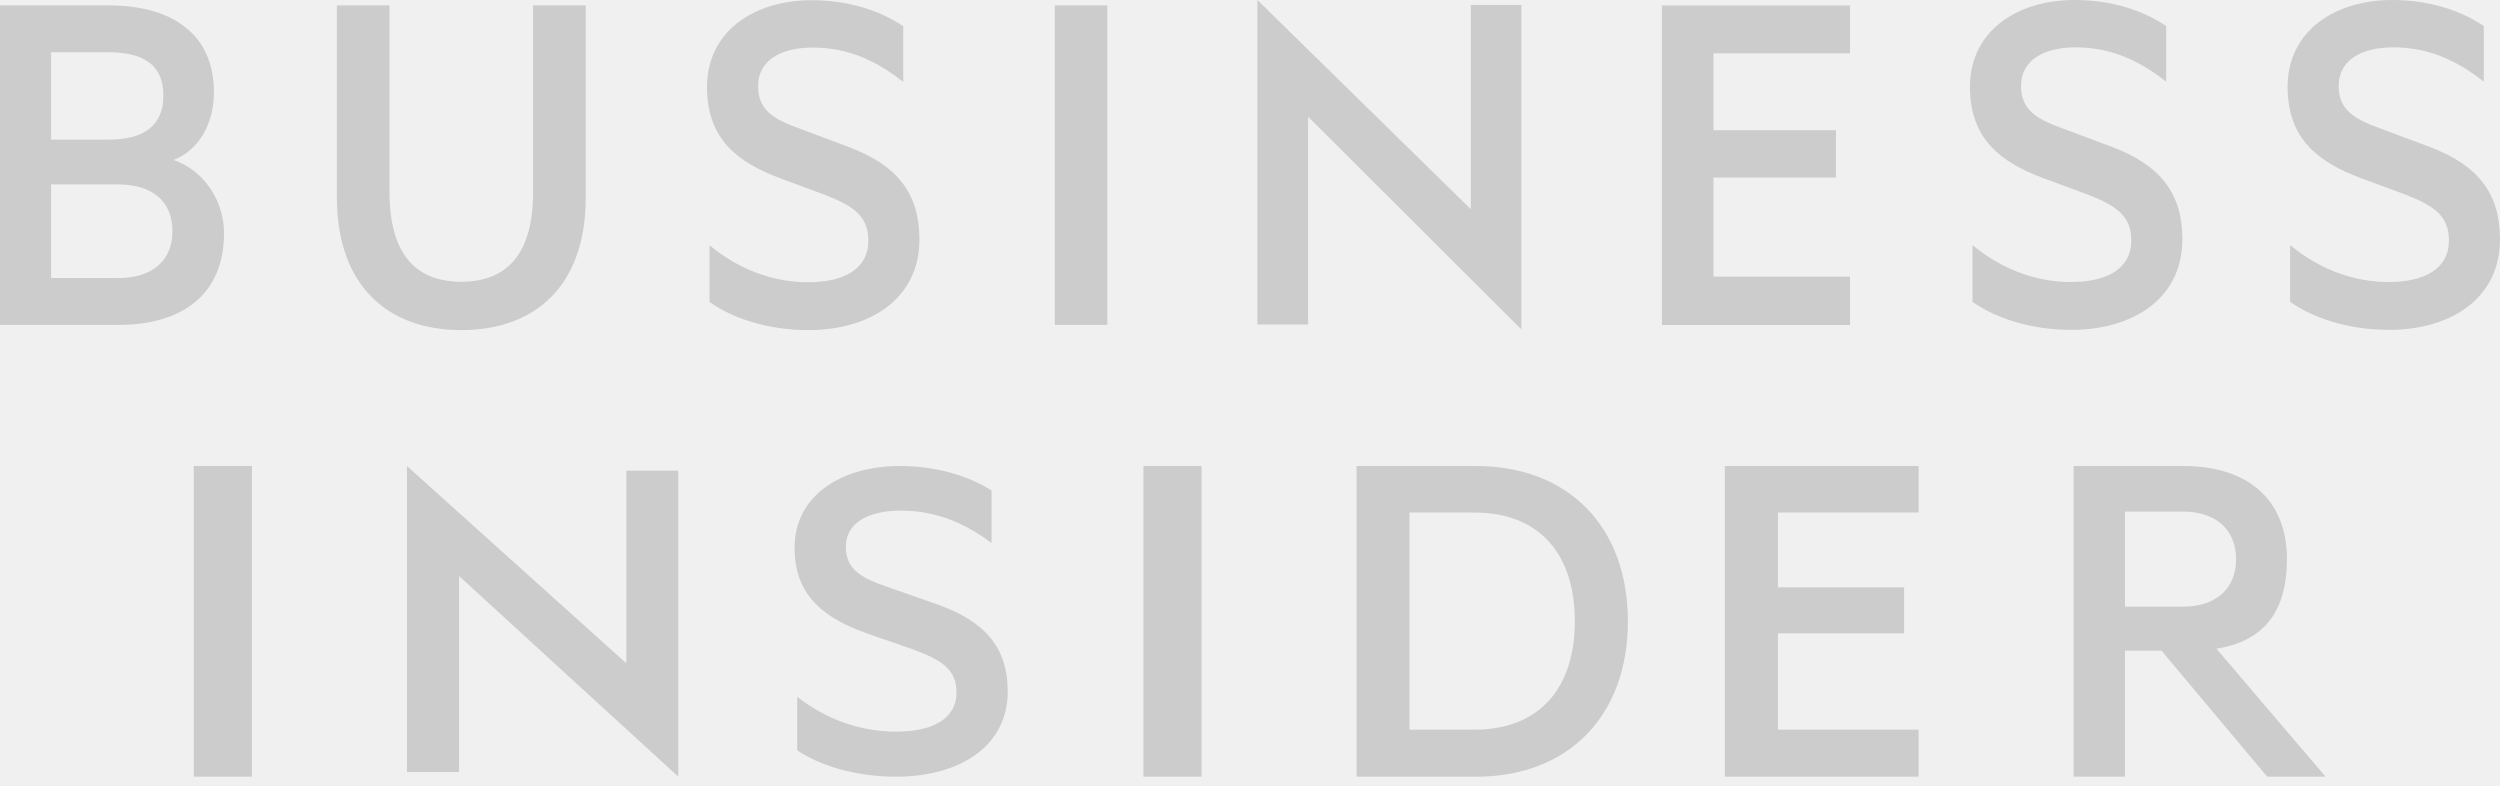
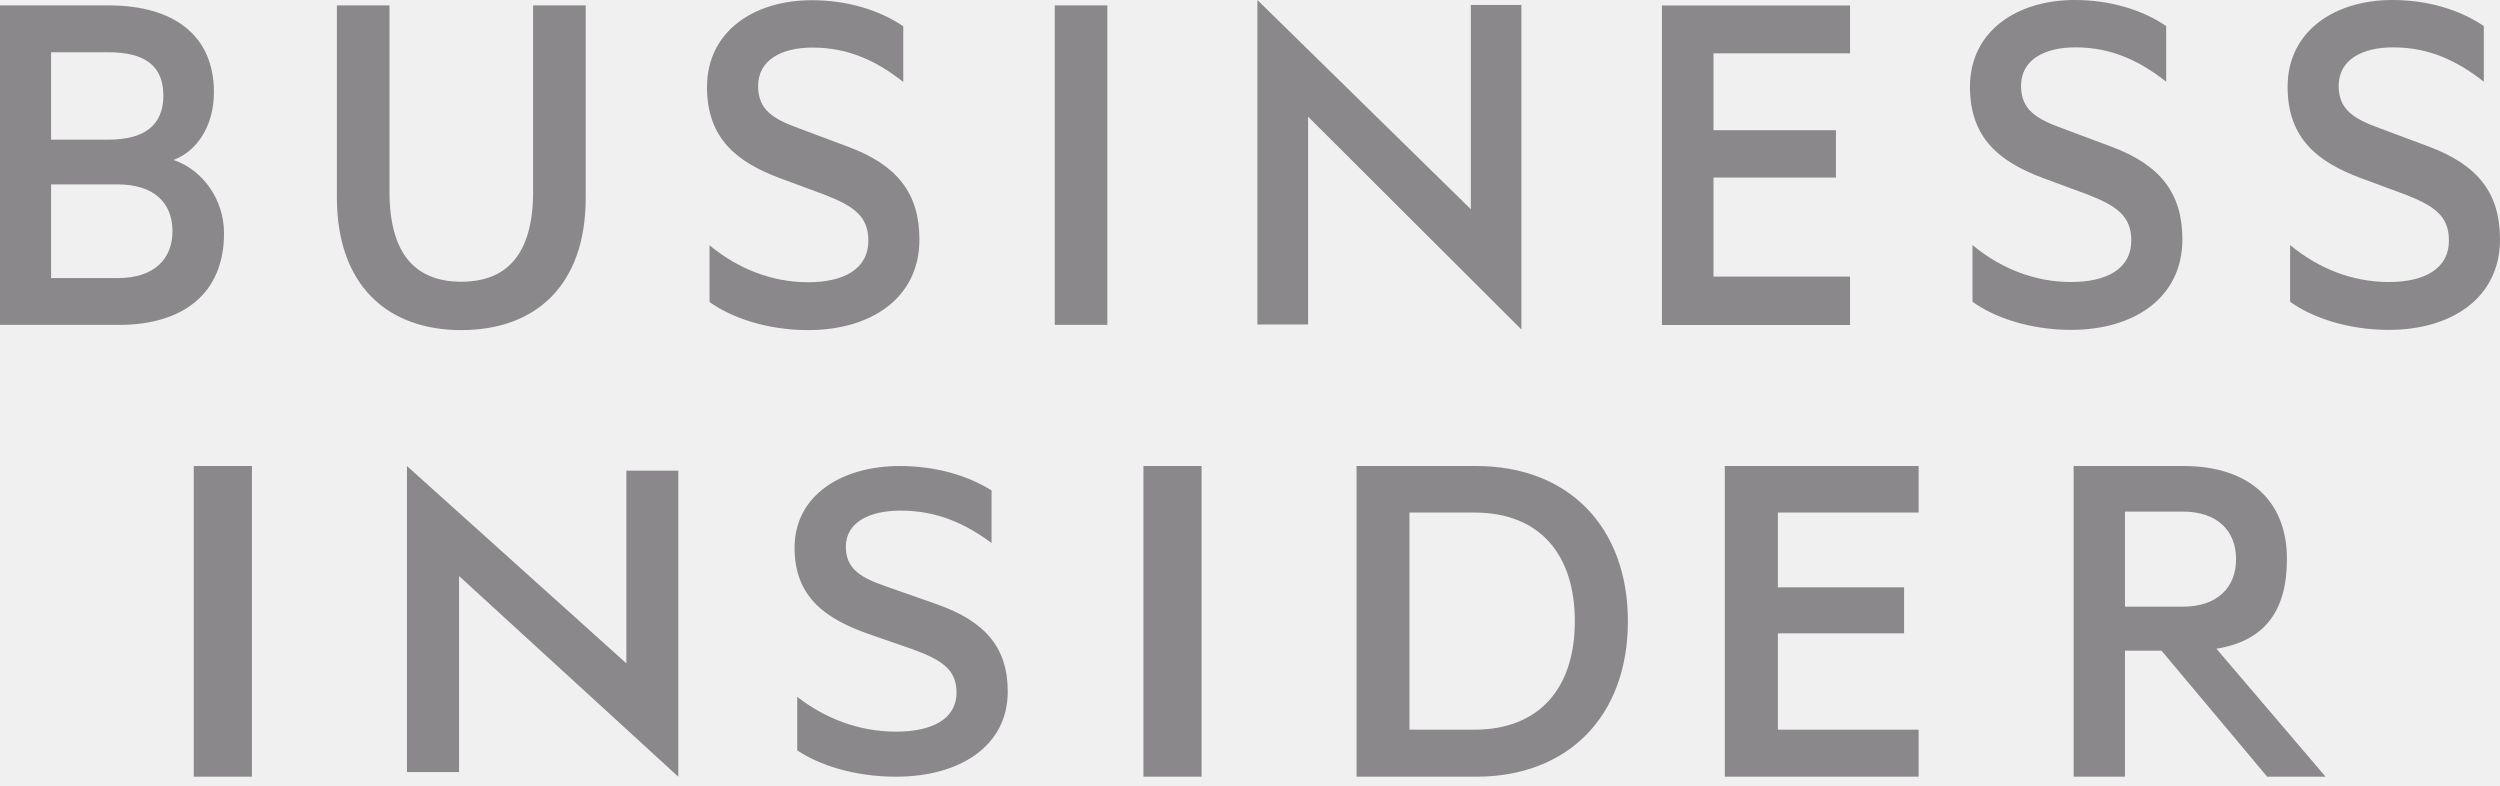
<svg xmlns="http://www.w3.org/2000/svg" width="175" height="55" viewBox="0 0 175 55" fill="none">
  <g clip-path="url(#clip0)">
-     <path fill-rule="evenodd" clip-rule="evenodd" d="M13.565 54.369H17.636V32.621H13.565V54.369ZM28.488 54.043H32.134V40.321L47.481 54.369V32.948H43.845V46.434L28.488 32.621V54.043ZM55.805 48.776C57.789 50.322 60.171 51.215 62.725 51.215C65.212 51.215 66.957 50.359 66.957 48.468C66.957 46.82 65.844 46.175 63.895 45.452L60.74 44.357C57.832 43.324 55.619 41.815 55.619 38.347C55.619 34.638 58.968 32.621 62.973 32.621C65.426 32.621 67.662 33.238 69.409 34.331V38.009C67.593 36.667 65.605 35.742 63.051 35.742C60.852 35.742 59.209 36.563 59.209 38.274C59.209 39.82 60.241 40.439 62.057 41.06L65.572 42.294C68.979 43.492 70.542 45.349 70.542 48.404C70.542 52.247 67.161 54.369 62.725 54.369C59.809 54.369 57.33 53.553 55.805 52.524V48.776ZM80.04 54.369H84.109V32.621H80.04V54.369ZM103.199 51.078C107.786 51.078 110.238 48.135 110.238 43.49C110.238 38.811 107.785 35.878 103.199 35.878H98.663V51.078H103.199V51.078ZM94.959 32.621H103.335C109.783 32.621 113.952 36.869 113.952 43.49C113.952 50.116 109.783 54.369 103.335 54.369H94.959V32.621ZM134.303 32.621V35.878H124.454V41.111H133.287V44.331H124.452V51.078H134.303V54.369H120.736V32.621H134.303ZM148.748 42.469H152.787C155.177 42.469 156.525 41.157 156.525 39.141C156.525 37.124 155.177 35.81 152.787 35.81H148.748V42.471V42.469ZM148.748 45.544V54.369H145.155V32.621H152.855C157.245 32.621 160.086 34.883 160.086 39.141C160.086 42.782 158.509 44.873 155.15 45.41L162.791 54.369H158.703L151.305 45.546H148.75L148.748 45.544ZM12.143 11.197C13.735 10.614 14.975 8.866 14.975 6.461C14.975 2.455 12.143 0.379 7.612 0.379H0V22.743H8.318C12.85 22.743 15.682 20.521 15.682 16.333C15.682 13.964 14.195 11.888 12.143 11.197ZM3.575 9.776V3.658H7.578C10.092 3.658 11.436 4.569 11.436 6.681C11.436 8.792 10.091 9.776 7.578 9.776H3.575ZM3.575 12.909H8.247C10.728 12.909 12.072 14.146 12.072 16.187C12.072 18.19 10.726 19.466 8.249 19.466H3.576V12.908L3.575 12.909ZM32.29 23.107C37.494 23.107 40.999 19.974 40.999 13.856V0.379H37.318V13.417C37.318 17.716 35.547 19.721 32.29 19.721C29.033 19.721 27.264 17.716 27.264 13.417V0.379H23.582V13.818C23.582 19.974 27.122 23.107 32.29 23.107V23.107ZM49.668 21.139C51.19 22.233 53.669 23.107 56.571 23.107C60.997 23.107 64.359 20.847 64.359 16.769C64.359 13.528 62.803 11.56 59.403 10.286L55.9 8.974C54.094 8.32 53.068 7.664 53.068 6.025C53.068 4.203 54.695 3.33 56.89 3.33C59.439 3.33 61.422 4.312 63.228 5.734V1.835C61.493 0.671 59.262 0.015 56.819 0.015C52.819 0.015 49.491 2.165 49.491 6.098C49.491 9.776 51.686 11.378 54.588 12.471L57.74 13.636C59.687 14.401 60.785 15.094 60.785 16.843C60.785 18.846 59.05 19.756 56.571 19.756C54.022 19.756 51.651 18.808 49.668 17.17V21.139V21.139ZM77.515 0.379H73.835V22.741H77.515V0.379ZM88.018 22.714H91.566V8.166L106.497 23.061V0.345H102.959V14.646L88.018 0V22.714V22.714ZM129.503 0.384V3.733H119.945V9.115H128.516V12.427H119.945V19.364H129.503V22.748H116.336V0.384H129.503ZM138.075 21.124C139.597 22.218 142.075 23.091 144.978 23.091C149.402 23.091 152.767 20.834 152.767 16.754C152.767 13.512 151.208 11.547 147.81 10.271L144.305 8.961C142.499 8.305 141.473 7.649 141.473 6.009C141.473 4.188 143.101 3.315 145.296 3.315C147.844 3.315 149.827 4.299 151.633 5.719V1.821C149.899 0.656 147.668 0 145.225 0C141.225 0 137.897 2.149 137.897 6.083C137.897 9.761 140.092 11.363 142.994 12.456L146.145 13.621C148.092 14.386 149.19 15.079 149.19 16.827C149.19 18.83 147.457 19.741 144.976 19.741C142.428 19.741 140.056 18.795 138.075 17.155V21.124V21.124ZM160.308 21.124C161.831 22.218 164.31 23.091 167.212 23.091C171.638 23.091 175 20.834 175 16.754C175 13.512 173.442 11.547 170.044 10.271L166.539 8.961C164.734 8.305 163.707 7.649 163.707 6.009C163.707 4.188 165.336 3.315 167.529 3.315C170.078 3.315 172.062 4.299 173.867 5.719V1.821C172.134 0.656 169.903 0 167.46 0C163.458 0 160.132 2.149 160.132 6.083C160.132 9.761 162.327 11.363 165.229 12.456L168.381 13.621C170.328 14.386 171.425 15.079 171.425 16.827C171.425 18.83 169.691 19.741 167.212 19.741C164.663 19.741 162.291 18.795 160.308 17.155V21.124V21.124Z" fill="#CCCCCC" />
+     <path fill-rule="evenodd" clip-rule="evenodd" d="M13.565 54.369H17.636V32.621H13.565V54.369ZM28.488 54.043H32.134V40.321L47.481 54.369V32.948H43.845V46.434L28.488 32.621V54.043ZM55.805 48.776C57.789 50.322 60.171 51.215 62.725 51.215C65.212 51.215 66.957 50.359 66.957 48.468C66.957 46.82 65.844 46.175 63.895 45.452L60.74 44.357C57.832 43.324 55.619 41.815 55.619 38.347C55.619 34.638 58.968 32.621 62.973 32.621C65.426 32.621 67.662 33.238 69.409 34.331V38.009C67.593 36.667 65.605 35.742 63.051 35.742C60.852 35.742 59.209 36.563 59.209 38.274C59.209 39.82 60.241 40.439 62.057 41.06L65.572 42.294C68.979 43.492 70.542 45.349 70.542 48.404C70.542 52.247 67.161 54.369 62.725 54.369C59.809 54.369 57.33 53.553 55.805 52.524V48.776ZM80.04 54.369H84.109V32.621H80.04V54.369ZM103.199 51.078C107.786 51.078 110.238 48.135 110.238 43.49C110.238 38.811 107.785 35.878 103.199 35.878H98.663V51.078H103.199V51.078ZM94.959 32.621H103.335C109.783 32.621 113.952 36.869 113.952 43.49C113.952 50.116 109.783 54.369 103.335 54.369H94.959V32.621ZM134.303 32.621V35.878H124.454V41.111H133.287V44.331H124.452V51.078H134.303V54.369H120.736V32.621H134.303ZM148.748 42.469H152.787C155.177 42.469 156.525 41.157 156.525 39.141C156.525 37.124 155.177 35.81 152.787 35.81H148.748V42.471V42.469ZM148.748 45.544V54.369H145.155V32.621H152.855C157.245 32.621 160.086 34.883 160.086 39.141C160.086 42.782 158.509 44.873 155.15 45.41L162.791 54.369H158.703L151.305 45.546H148.75L148.748 45.544ZM12.143 11.197C13.735 10.614 14.975 8.866 14.975 6.461C14.975 2.455 12.143 0.379 7.612 0.379H0V22.743H8.318C12.85 22.743 15.682 20.521 15.682 16.333C15.682 13.964 14.195 11.888 12.143 11.197ZM3.575 9.776V3.658H7.578C10.092 3.658 11.436 4.569 11.436 6.681C11.436 8.792 10.091 9.776 7.578 9.776H3.575ZM3.575 12.909H8.247C10.728 12.909 12.072 14.146 12.072 16.187C12.072 18.19 10.726 19.466 8.249 19.466H3.576V12.908L3.575 12.909ZM32.29 23.107C37.494 23.107 40.999 19.974 40.999 13.856V0.379H37.318V13.417C37.318 17.716 35.547 19.721 32.29 19.721C29.033 19.721 27.264 17.716 27.264 13.417V0.379H23.582V13.818C23.582 19.974 27.122 23.107 32.29 23.107V23.107ZM49.668 21.139C51.19 22.233 53.669 23.107 56.571 23.107C60.997 23.107 64.359 20.847 64.359 16.769C64.359 13.528 62.803 11.56 59.403 10.286L55.9 8.974C54.094 8.32 53.068 7.664 53.068 6.025C53.068 4.203 54.695 3.33 56.89 3.33C59.439 3.33 61.422 4.312 63.228 5.734V1.835C61.493 0.671 59.262 0.015 56.819 0.015C52.819 0.015 49.491 2.165 49.491 6.098C49.491 9.776 51.686 11.378 54.588 12.471L57.74 13.636C59.687 14.401 60.785 15.094 60.785 16.843C60.785 18.846 59.05 19.756 56.571 19.756C54.022 19.756 51.651 18.808 49.668 17.17V21.139V21.139ZM77.515 0.379H73.835V22.741H77.515V0.379ZM88.018 22.714H91.566V8.166L106.497 23.061V0.345H102.959V14.646L88.018 0V22.714V22.714ZM129.503 0.384V3.733H119.945V9.115H128.516V12.427H119.945V19.364H129.503V22.748H116.336V0.384H129.503ZM138.075 21.124C139.597 22.218 142.075 23.091 144.978 23.091C149.402 23.091 152.767 20.834 152.767 16.754C152.767 13.512 151.208 11.547 147.81 10.271L144.305 8.961C142.499 8.305 141.473 7.649 141.473 6.009C141.473 4.188 143.101 3.315 145.296 3.315C147.844 3.315 149.827 4.299 151.633 5.719V1.821C149.899 0.656 147.668 0 145.225 0C141.225 0 137.897 2.149 137.897 6.083C137.897 9.761 140.092 11.363 142.994 12.456L146.145 13.621C148.092 14.386 149.19 15.079 149.19 16.827C149.19 18.83 147.457 19.741 144.976 19.741C142.428 19.741 140.056 18.795 138.075 17.155V21.124V21.124ZM160.308 21.124C161.831 22.218 164.31 23.091 167.212 23.091C171.638 23.091 175 20.834 175 16.754C175 13.512 173.442 11.547 170.044 10.271L166.539 8.961C164.734 8.305 163.707 7.649 163.707 6.009C163.707 4.188 165.336 3.315 167.529 3.315C170.078 3.315 172.062 4.299 173.867 5.719V1.821C172.134 0.656 169.903 0 167.46 0C163.458 0 160.132 2.149 160.132 6.083C160.132 9.761 162.327 11.363 165.229 12.456L168.381 13.621C170.328 14.386 171.425 15.079 171.425 16.827C171.425 18.83 169.691 19.741 167.212 19.741C164.663 19.741 162.291 18.795 160.308 17.155V21.124V21.124Z" fill="#8a888a" />
  </g>
  <defs>
    <clipPath id="clip0">
-       <rect width="175" height="54.369" fill="white" />
+       <rect width="175" height="54.369" fill="#8a888a" />
    </clipPath>
  </defs>
</svg>
